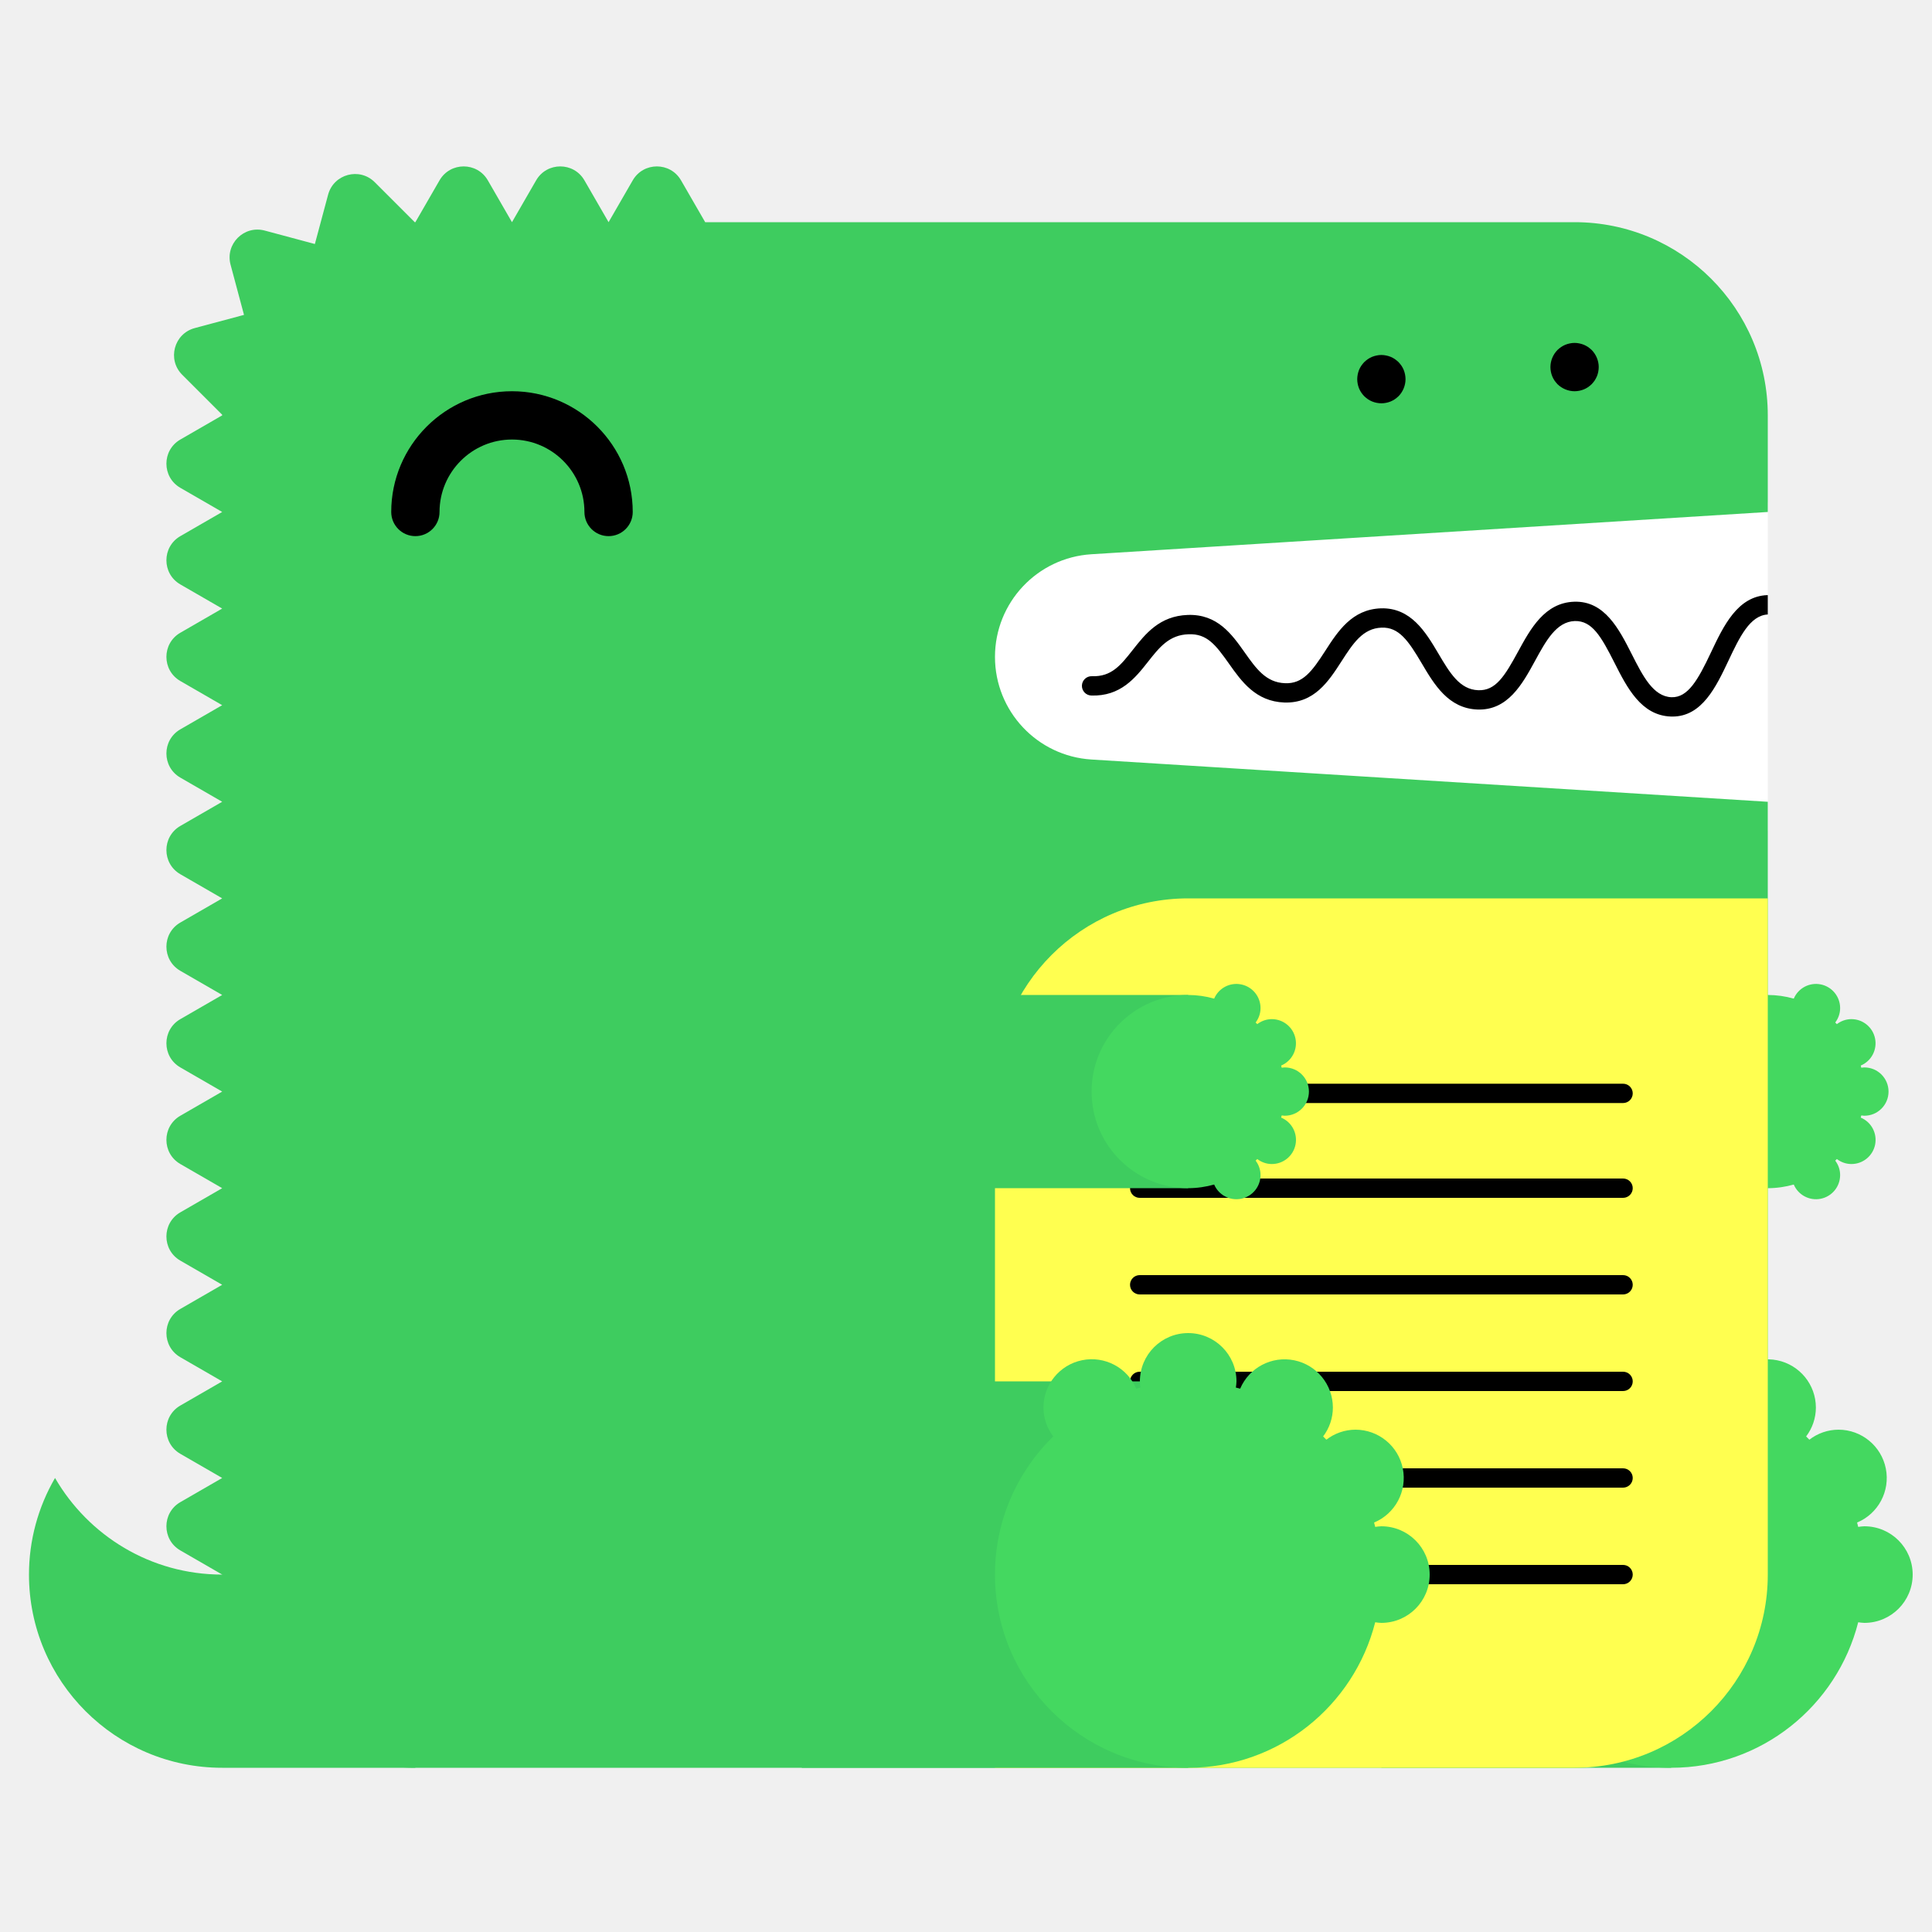
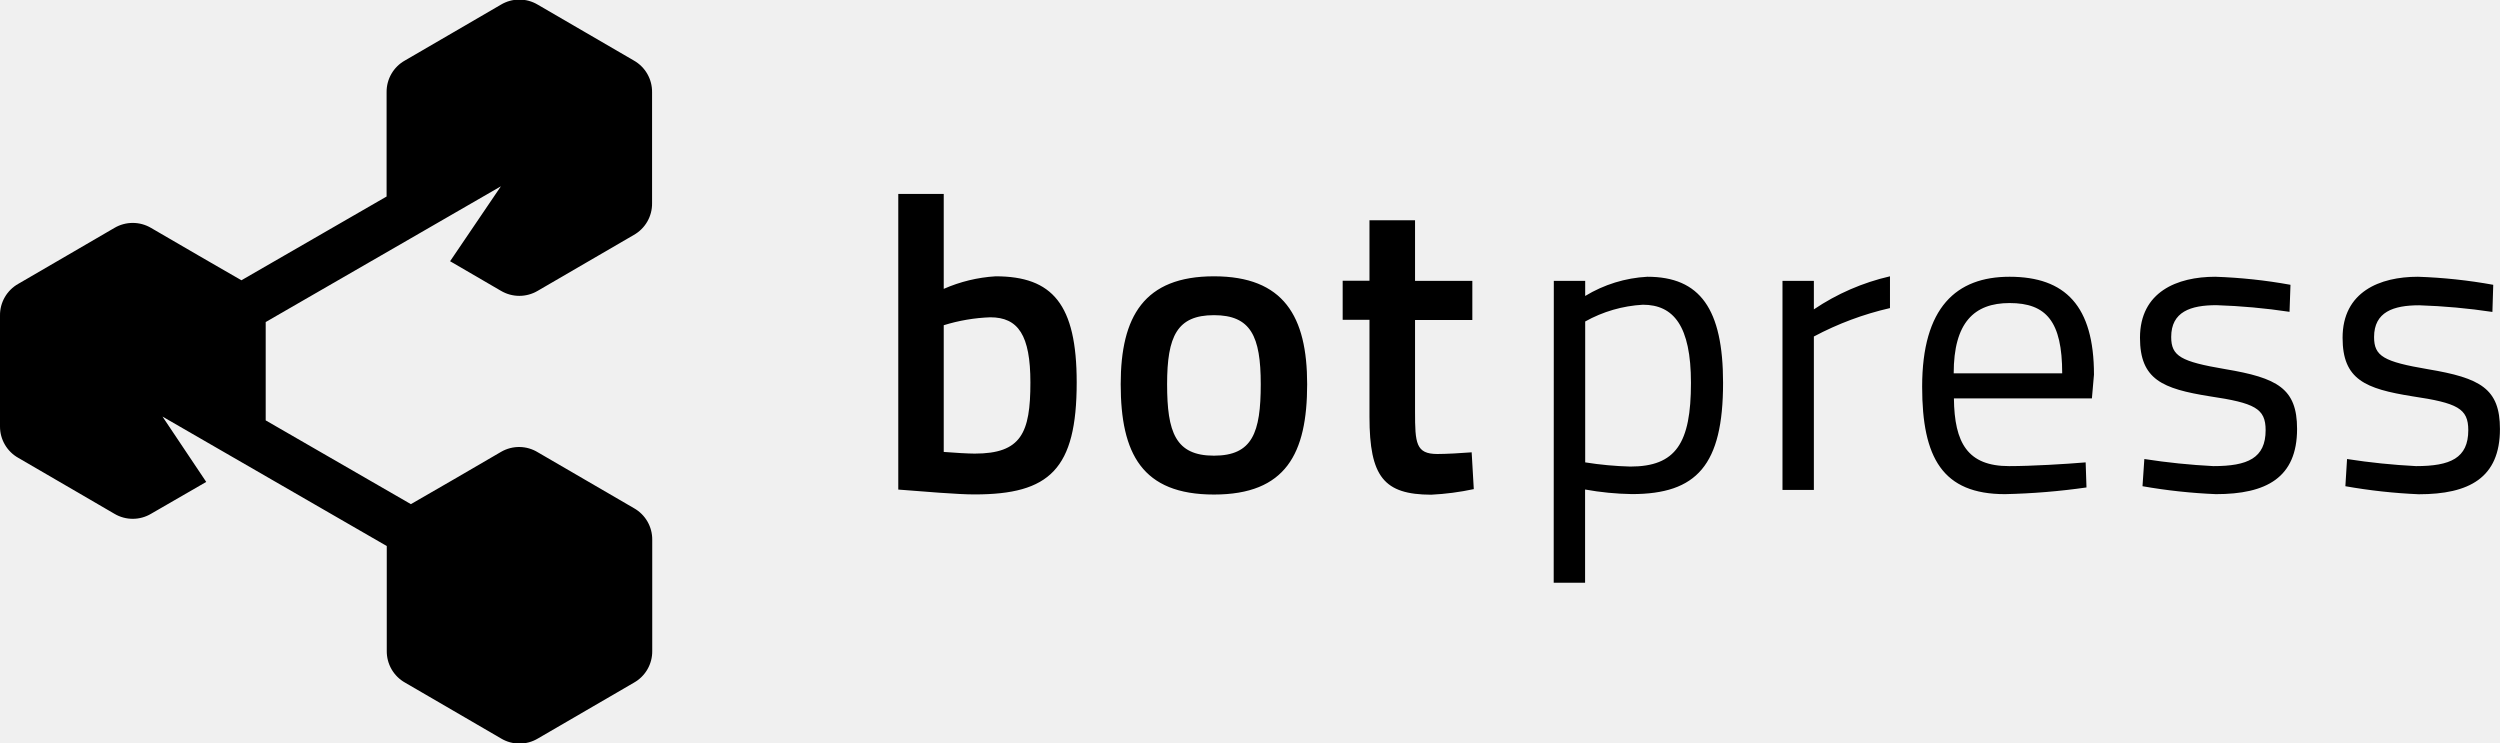
- <svg xmlns="http://www.w3.org/2000/svg" width="200" height="200" viewBox="0 0 200 200">
-   <g fill="none" fill-rule="evenodd">
-     <path fill="#FFF" d="M99 52h84v34H99z" />
-     <path d="M23 163c-7.398 0-13.843-4.027-17.303-10A19.886 19.886 0 0 0 3 163c0 11.046 8.954 20 20 20h20v-20H23z" fill="#3ECC5F" />
-     <path d="M112.98 57.376L183 53V43c0-11.046-8.954-20-20-20H73l-2.5-4.33c-1.112-1.925-3.889-1.925-5 0L63 23l-2.5-4.33c-1.111-1.925-3.889-1.925-5 0L53 23l-2.5-4.33c-1.111-1.925-3.889-1.925-5 0L43 23c-.022 0-.042.003-.065.003l-4.142-4.141c-1.57-1.571-4.252-.853-4.828 1.294l-1.369 5.104-5.192-1.392c-2.148-.575-4.111 1.389-3.535 3.536l1.39 5.193-5.102 1.367c-2.148.576-2.867 3.259-1.296 4.83l4.142 4.142c0 .021-.003.042-.003.064l-4.33 2.5c-1.925 1.111-1.925 3.889 0 5L23 53l-4.33 2.5c-1.925 1.111-1.925 3.889 0 5L23 63l-4.33 2.5c-1.925 1.111-1.925 3.889 0 5L23 73l-4.33 2.5c-1.925 1.111-1.925 3.889 0 5L23 83l-4.33 2.5c-1.925 1.111-1.925 3.889 0 5L23 93l-4.33 2.5c-1.925 1.111-1.925 3.889 0 5L23 103l-4.33 2.5c-1.925 1.111-1.925 3.889 0 5L23 113l-4.33 2.5c-1.925 1.111-1.925 3.889 0 5L23 123l-4.33 2.5c-1.925 1.111-1.925 3.889 0 5L23 133l-4.33 2.5c-1.925 1.111-1.925 3.889 0 5L23 143l-4.33 2.5c-1.925 1.111-1.925 3.889 0 5L23 153l-4.33 2.5c-1.925 1.111-1.925 3.889 0 5L23 163c0 11.046 8.954 20 20 20h120c11.046 0 20-8.954 20-20V83l-70.02-4.376A10.645 10.645 0 0 1 103 68c0-5.621 4.37-10.273 9.98-10.624" fill="#3ECC5F" />
-     <path fill="#3ECC5F" d="M143 183h30v-40h-30z" />
-     <path d="M193 158c-.219 0-.428.037-.639.064-.038-.15-.074-.301-.116-.451A5 5 0 0 0 190.32 148a4.96 4.96 0 0 0-3.016 1.036 26.531 26.531 0 0 0-.335-.336 4.955 4.955 0 0 0 1.011-2.987 5 5 0 0 0-9.599-1.959c-.148-.042-.297-.077-.445-.115.027-.211.064-.42.064-.639a5 5 0 0 0-5-5 5 5 0 0 0-5 5c0 .219.037.428.064.639-.148.038-.297.073-.445.115a4.998 4.998 0 0 0-9.599 1.959c0 1.125.384 2.151 1.011 2.987-3.717 3.632-6.031 8.693-6.031 14.3 0 11.046 8.954 20 20 20 9.339 0 17.16-6.41 19.361-15.064.211.027.42.064.639.064a5 5 0 0 0 5-5 5 5 0 0 0-5-5" fill="#44D860" />
-     <path fill="#3ECC5F" d="M153 123h30v-20h-30z" />
-     <path d="M193 115.5a2.5 2.5 0 1 0 0-5c-.109 0-.214.019-.319.032-.02-.075-.037-.15-.058-.225a2.501 2.501 0 0 0-.963-4.807c-.569 0-1.088.197-1.508.518a6.653 6.653 0 0 0-.168-.168c.314-.417.506-.931.506-1.494a2.5 2.5 0 0 0-4.8-.979A9.987 9.987 0 0 0 183 103c-5.522 0-10 4.478-10 10s4.478 10 10 10c.934 0 1.833-.138 2.69-.377a2.5 2.5 0 0 0 4.8-.979c0-.563-.192-1.077-.506-1.494.057-.055.113-.111.168-.168.42.321.939.518 1.508.518a2.5 2.5 0 0 0 .963-4.807c.021-.074.038-.15.058-.225.105.013.21.032.319.032" fill="#44D860" />
-     <path d="M63 55.5a2.5 2.5 0 0 1-2.5-2.5c0-4.136-3.364-7.5-7.5-7.5s-7.5 3.364-7.5 7.5a2.5 2.5 0 1 1-5 0c0-6.893 5.607-12.5 12.5-12.5S65.5 46.107 65.5 53a2.5 2.5 0 0 1-2.5 2.5" fill="#000" />
-     <path d="M103 183h60c11.046 0 20-8.954 20-20V93h-60c-11.046 0-20 8.954-20 20v70z" fill="#FFFF50" />
-     <path d="M168.02 124h-50.04a1 1 0 1 1 0-2h50.04a1 1 0 1 1 0 2m0 20h-50.04a1 1 0 1 1 0-2h50.04a1 1 0 1 1 0 2m0 20h-50.04a1 1 0 1 1 0-2h50.04a1 1 0 1 1 0 2m0-49.814h-50.04a1 1 0 1 1 0-2h50.04a1 1 0 1 1 0 2m0 19.814h-50.04a1 1 0 1 1 0-2h50.04a1 1 0 1 1 0 2m0 20h-50.04a1 1 0 1 1 0-2h50.04a1 1 0 1 1 0 2M183 61.611c-.012 0-.022-.006-.034-.005-3.09.105-4.552 3.196-5.842 5.923-1.346 2.85-2.387 4.703-4.093 4.647-1.889-.068-2.969-2.202-4.113-4.46-1.314-2.594-2.814-5.536-5.963-5.426-3.046.104-4.513 2.794-5.807 5.167-1.377 2.528-2.314 4.065-4.121 3.994-1.927-.07-2.951-1.805-4.136-3.813-1.321-2.236-2.848-4.75-5.936-4.664-2.994.103-4.465 2.385-5.763 4.4-1.373 2.13-2.335 3.428-4.165 3.351-1.973-.07-2.992-1.51-4.171-3.177-1.324-1.873-2.816-3.993-5.895-3.89-2.928.1-4.399 1.97-5.696 3.618-1.232 1.564-2.194 2.802-4.229 2.724a1 1 0 0 0-.072 2c3.017.101 4.545-1.8 5.872-3.487 1.177-1.496 2.193-2.787 4.193-2.855 1.926-.082 2.829 1.115 4.195 3.045 1.297 1.834 2.769 3.914 5.731 4.021 3.103.104 4.596-2.215 5.918-4.267 1.182-1.834 2.202-3.417 4.15-3.484 1.793-.067 2.769 1.35 4.145 3.681 1.297 2.197 2.766 4.686 5.787 4.796 3.125.108 4.634-2.62 5.949-5.035 1.139-2.088 2.214-4.06 4.119-4.126 1.793-.042 2.728 1.595 4.111 4.33 1.292 2.553 2.757 5.445 5.825 5.556l.169.003c3.064 0 4.518-3.075 5.805-5.794 1.139-2.41 2.217-4.68 4.067-4.773v-2z" fill="#000" />
-     <path fill="#3ECC5F" d="M83 183h40v-40H83z" />
-     <path d="M143 158c-.219 0-.428.037-.639.064-.038-.15-.074-.301-.116-.451A5 5 0 0 0 140.32 148a4.96 4.96 0 0 0-3.016 1.036 26.531 26.531 0 0 0-.335-.336 4.955 4.955 0 0 0 1.011-2.987 5 5 0 0 0-9.599-1.959c-.148-.042-.297-.077-.445-.115.027-.211.064-.42.064-.639a5 5 0 0 0-5-5 5 5 0 0 0-5 5c0 .219.037.428.064.639-.148.038-.297.073-.445.115a4.998 4.998 0 0 0-9.599 1.959c0 1.125.384 2.151 1.011 2.987-3.717 3.632-6.031 8.693-6.031 14.3 0 11.046 8.954 20 20 20 9.339 0 17.16-6.41 19.361-15.064.211.027.42.064.639.064a5 5 0 0 0 5-5 5 5 0 0 0-5-5" fill="#44D860" />
-     <path fill="#3ECC5F" d="M83 123h40v-20H83z" />
-     <path d="M133 115.5a2.5 2.5 0 1 0 0-5c-.109 0-.214.019-.319.032-.02-.075-.037-.15-.058-.225a2.501 2.501 0 0 0-.963-4.807c-.569 0-1.088.197-1.508.518a6.653 6.653 0 0 0-.168-.168c.314-.417.506-.931.506-1.494a2.5 2.5 0 0 0-4.8-.979A9.987 9.987 0 0 0 123 103c-5.522 0-10 4.478-10 10s4.478 10 10 10c.934 0 1.833-.138 2.69-.377a2.5 2.5 0 0 0 4.8-.979c0-.563-.192-1.077-.506-1.494.057-.055.113-.111.168-.168.42.321.939.518 1.508.518a2.5 2.5 0 0 0 .963-4.807c.021-.074.038-.15.058-.225.105.013.21.032.319.032" fill="#44D860" />
-     <path d="M143 41.75c-.16 0-.33-.02-.49-.05a2.52 2.52 0 0 1-.47-.14c-.15-.06-.29-.14-.431-.23-.13-.09-.259-.2-.38-.31-.109-.12-.219-.24-.309-.38s-.17-.28-.231-.43a2.619 2.619 0 0 1-.189-.96c0-.16.02-.33.05-.49.03-.16.08-.31.139-.47.061-.15.141-.29.231-.43.09-.13.2-.26.309-.38.121-.11.25-.22.38-.31.141-.09.281-.17.431-.23.149-.06.31-.11.47-.14.32-.07.65-.07.98 0 .159.03.32.08.47.14.149.06.29.14.43.23.13.09.259.2.38.31.11.12.22.25.31.38.09.14.17.28.23.43.06.16.11.31.14.47.029.16.05.33.05.49 0 .66-.271 1.31-.73 1.77-.121.11-.25.22-.38.31-.14.09-.281.17-.43.23a2.565 2.565 0 0 1-.96.19m20-1.25c-.66 0-1.3-.27-1.771-.73a3.802 3.802 0 0 1-.309-.38c-.09-.14-.17-.28-.231-.43a2.619 2.619 0 0 1-.189-.96c0-.66.27-1.3.729-1.77.121-.11.25-.22.38-.31.141-.09.281-.17.431-.23.149-.06.31-.11.47-.14.32-.07.66-.07.98 0 .159.03.32.08.47.14.149.06.29.14.43.23.13.09.259.2.38.31.459.47.73 1.11.73 1.77 0 .16-.021.33-.05.49-.03.16-.08.32-.14.47-.07.15-.14.29-.23.43-.09.13-.2.26-.31.38-.121.11-.25.22-.38.31-.14.09-.281.17-.43.23a2.565 2.565 0 0 1-.96.19" fill="#000" />
-   </g>
+ <svg xmlns="http://www.w3.org/2000/svg" data-name="Layer 1" viewBox="0 0 447.69 132.98">
+   <path d="M160.86 87.67V34.73H169v17a27.15 27.15 0 0 1 9.29-2.25c10.18 0 14.52 5 14.52 19 0 15.57-4.87 20.06-18.27 20.06-2.82.02-9.49-.54-13.68-.87zm23.66-19.17c0-8.46-2.17-11.68-7.19-11.68a31.94 31.94 0 0 0-8.33 1.42v22.69c1.8.15 4.42.3 5.54.3 8.33 0 9.98-3.67 9.98-12.73zm16.17.3c0-12.13 4.19-19.32 16.7-19.32s16.69 7.19 16.69 19.32c0 12.43-3.81 19.76-16.69 19.76s-16.7-7.33-16.7-19.76zm25.08 0c0-8.61-1.79-12.36-8.38-12.36S209 60.19 209 68.8s1.5 12.8 8.39 12.8 8.38-4.12 8.38-12.8zm19.47 5.84V57.27h-4.8v-7h4.8V39.45h8.16V50.3h10.26v7H253.4v16.44c0 5.62.15 7.56 4 7.56 1.5 0 4.34-.15 6.14-.3l.38 6.59a47.54 47.54 0 0 1-7.64 1c-8.42-.03-11.04-3.17-11.04-13.95zm33.01-24.34h5.62V53A23.88 23.88 0 0 1 295 49.56c9.44 0 13.56 5.76 13.56 19 0 14.75-4.72 19.92-16.33 19.92a51.46 51.46 0 0 1-8.38-.82v16.69h-5.62zm24.56 18.27c0-10.25-3.14-14-8.61-14a23.88 23.88 0 0 0-10.33 3V82.8a61.69 61.69 0 0 0 8.08.75c8.17 0 10.86-4.19 10.86-14.98zM319.2 50.3h5.62v5.1a40.65 40.65 0 0 1 13.63-5.92v5.69a55.23 55.23 0 0 0-13.63 5.09v27.48h-5.62zm25.01 18.95c0-14.23 6.14-19.69 15.65-19.69 10 0 15.12 5.24 15.12 17.52l-.37 4.26H349.9c.08 8 2.47 12.13 9.88 12.13 4.05 0 10.19-.37 13.71-.67l.15 4.49a121.44 121.44 0 0 1-14.6 1.2c-11.16 0-14.83-6.49-14.83-19.24zm25.08-2.4c0-9.28-2.84-12.58-9.43-12.58-6.36 0-10 3.52-10 12.58zm14.38 20.22l.33-4.87a120.69 120.69 0 0 0 12.36 1.27c6.14 0 9.36-1.42 9.36-6.44 0-3.89-1.95-4.86-10-6.06-8.46-1.35-12.5-3-12.5-10.48 0-8.24 6.66-10.93 13.48-10.93A92.7 92.7 0 0 1 410.17 51l-.17 4.84a112.84 112.84 0 0 0-13.1-1.19c-4.64 0-8.09 1.19-8.09 5.69 0 3.44 1.72 4.41 9.66 5.76 9.36 1.57 12.88 3.45 12.88 10.71 0 8.76-5.54 11.68-14.53 11.68a99.4 99.4 0 0 1-13.15-1.42zm36.33 0l.3-4.87a120.52 120.52 0 0 0 12.35 1.27c6.14 0 9.36-1.42 9.36-6.44 0-3.89-1.95-4.86-10-6.06-8.46-1.35-12.51-3-12.51-10.48 0-8.24 6.67-10.93 13.48-10.93a92.7 92.7 0 0 1 13.5 1.44l-.15 4.86a112.84 112.84 0 0 0-13.1-1.19c-4.64 0-8.09 1.19-8.09 5.69 0 3.44 1.73 4.41 9.66 5.76 9.36 1.57 12.88 3.45 12.88 10.71 0 8.76-5.54 11.68-14.53 11.68A99.58 99.58 0 0 1 420 87.07z" />
+   <path d="M96.32 81l8.6 5 8.6 5a6.42 6.42 0 0 1 3.28 5.7v19.85a6.42 6.42 0 0 1-3.28 5.7l-8.6 5-8.6 5a6.42 6.42 0 0 1-6.58 0l-8.59-5-8.6-5a6.43 6.43 0 0 1-3.29-5.7V97.78L29.1 74.6l7.83 11.7-9.87 5.7a6.42 6.42 0 0 1-6.58 0l-8.59-5-8.6-5A6.43 6.43 0 0 1 0 76.37V56.52a6.43 6.43 0 0 1 3.29-5.7l8.6-5 8.59-5a6.46 6.46 0 0 1 6.58 0l8.6 5 7.57 4.37 26-15V16.53a6.43 6.43 0 0 1 3.29-5.7l8.6-5 8.59-5a6.42 6.42 0 0 1 6.58 0l8.6 5 8.6 5a6.42 6.42 0 0 1 3.28 5.7v19.85a6.42 6.42 0 0 1-3.28 5.7l-8.6 5-8.6 5a6.46 6.46 0 0 1-6.58 0l-8.59-5-.52-.3 9.1-13.42-16.12 9.31-26 15v17.61l26 15 7.57-4.37 8.59-5a6.42 6.42 0 0 1 6.58.09z" fill-rule="evenodd" />
</svg>
